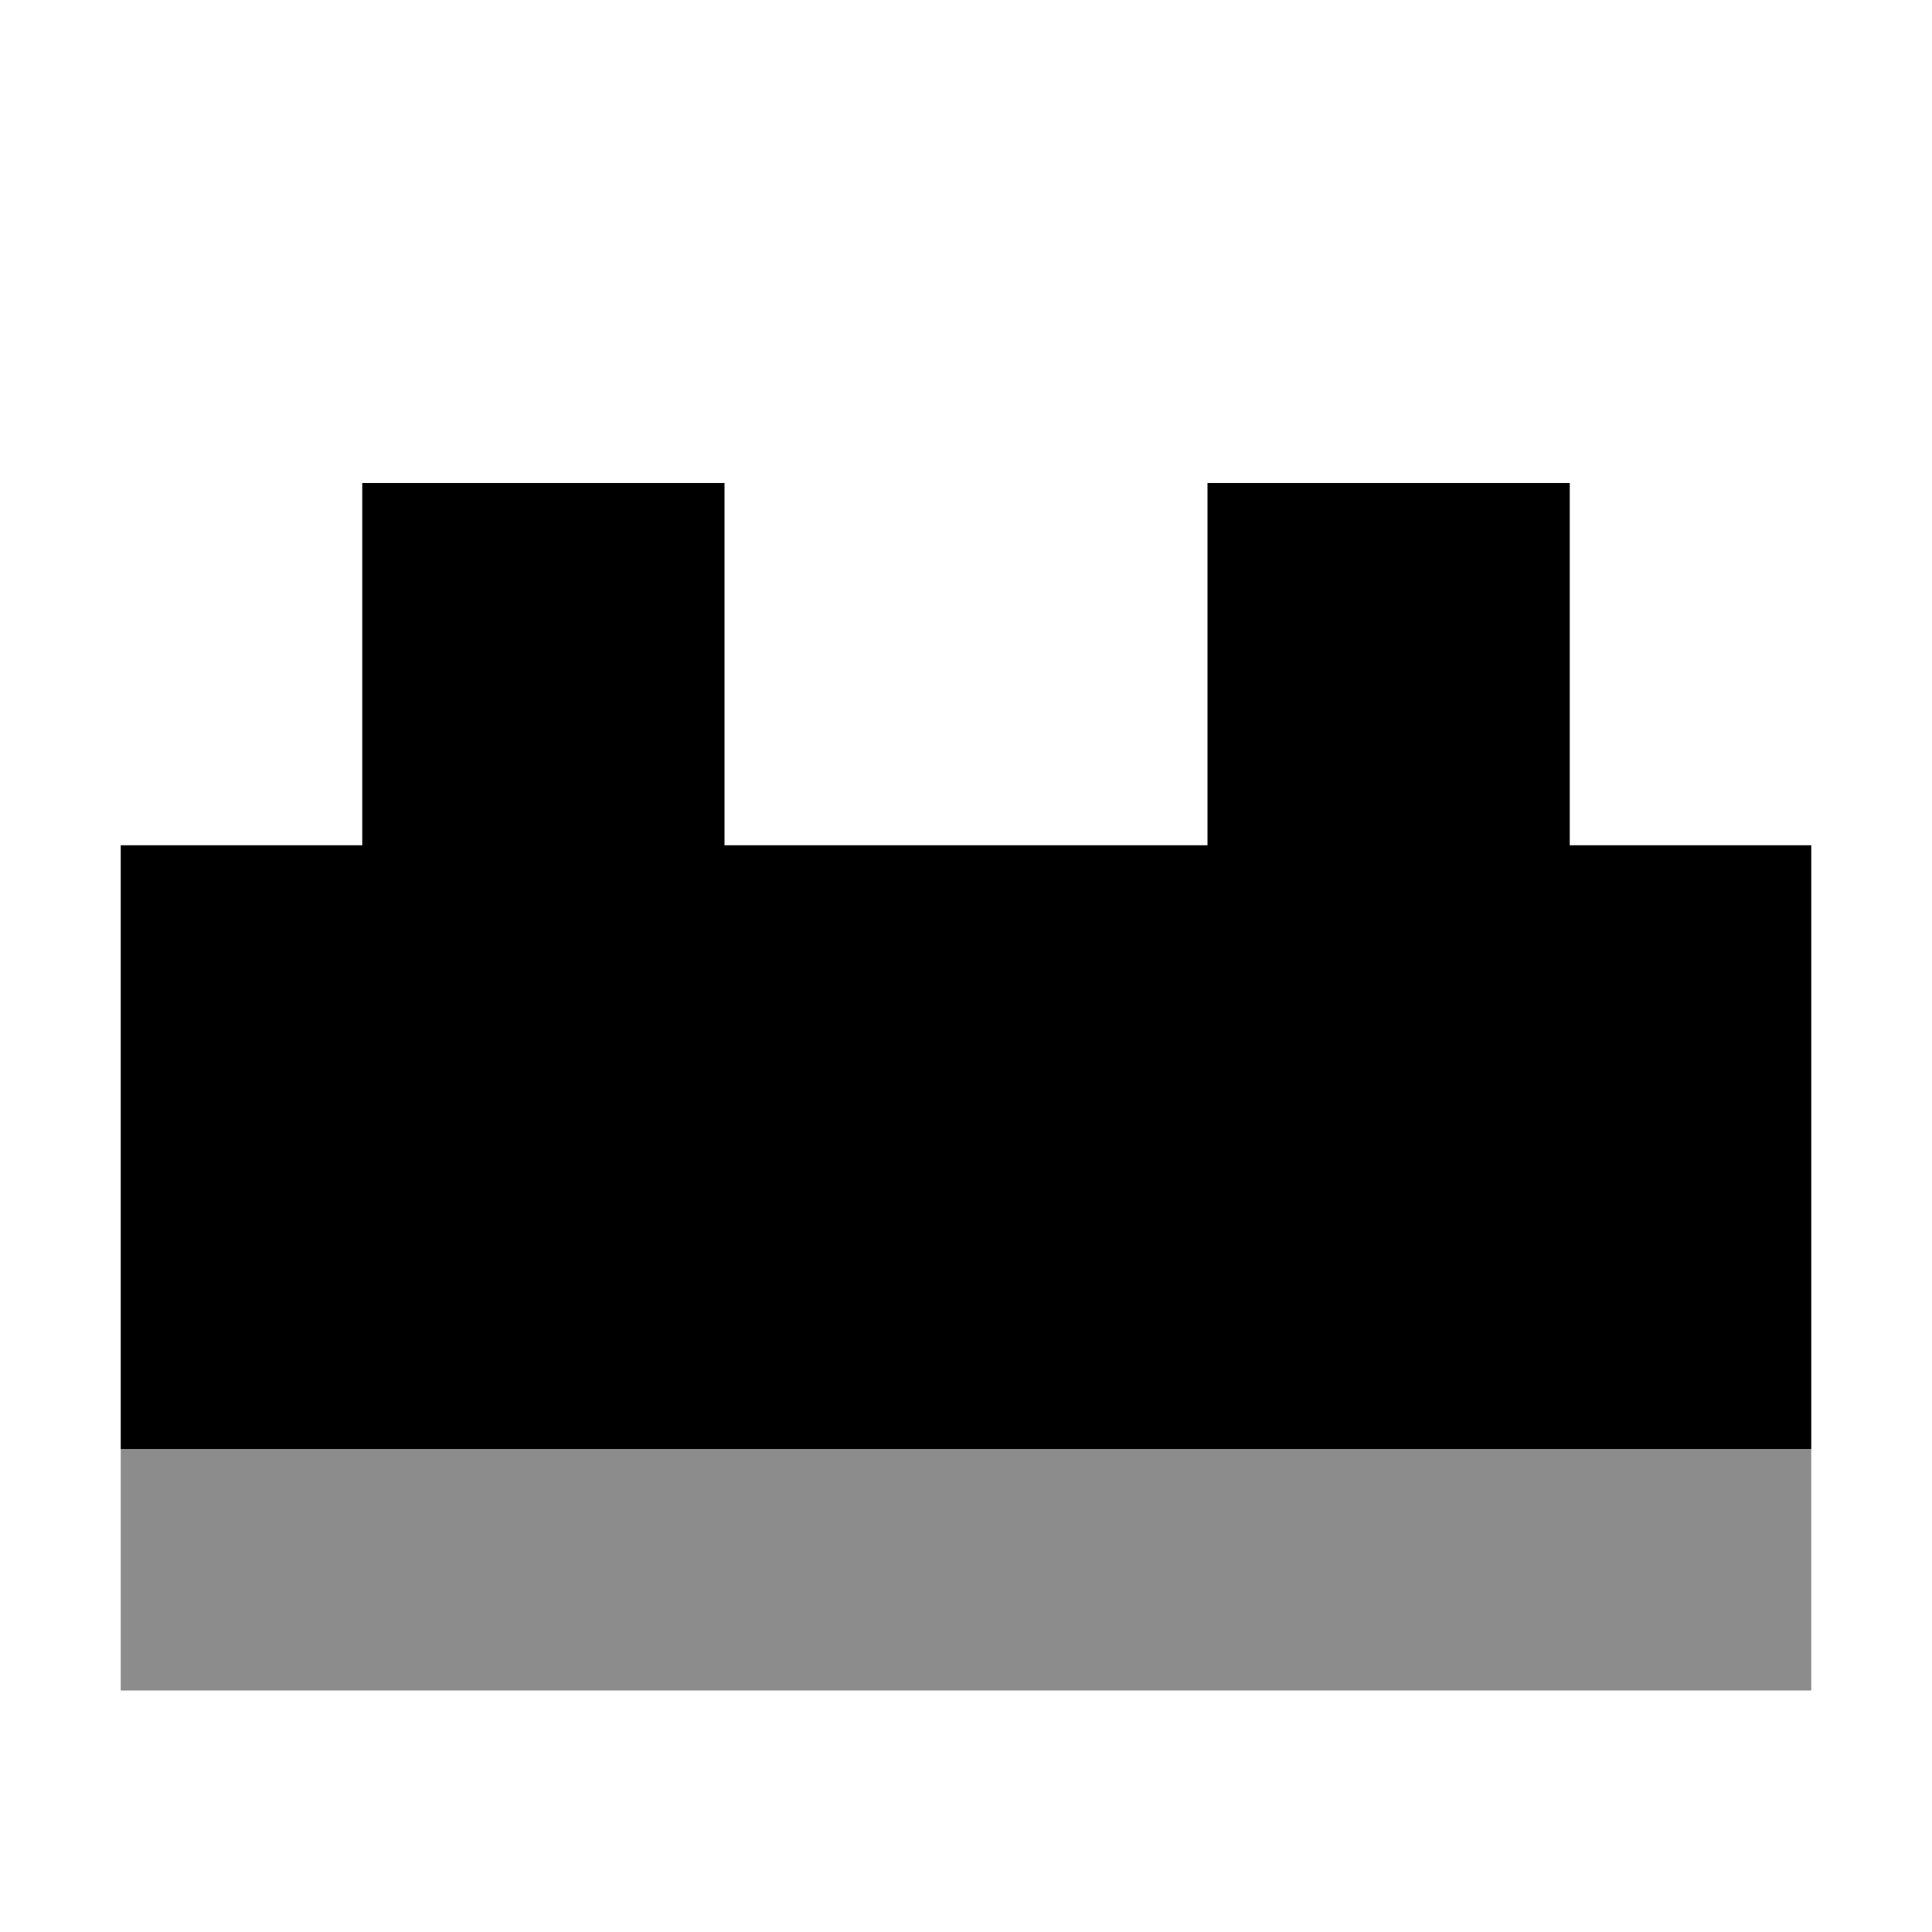
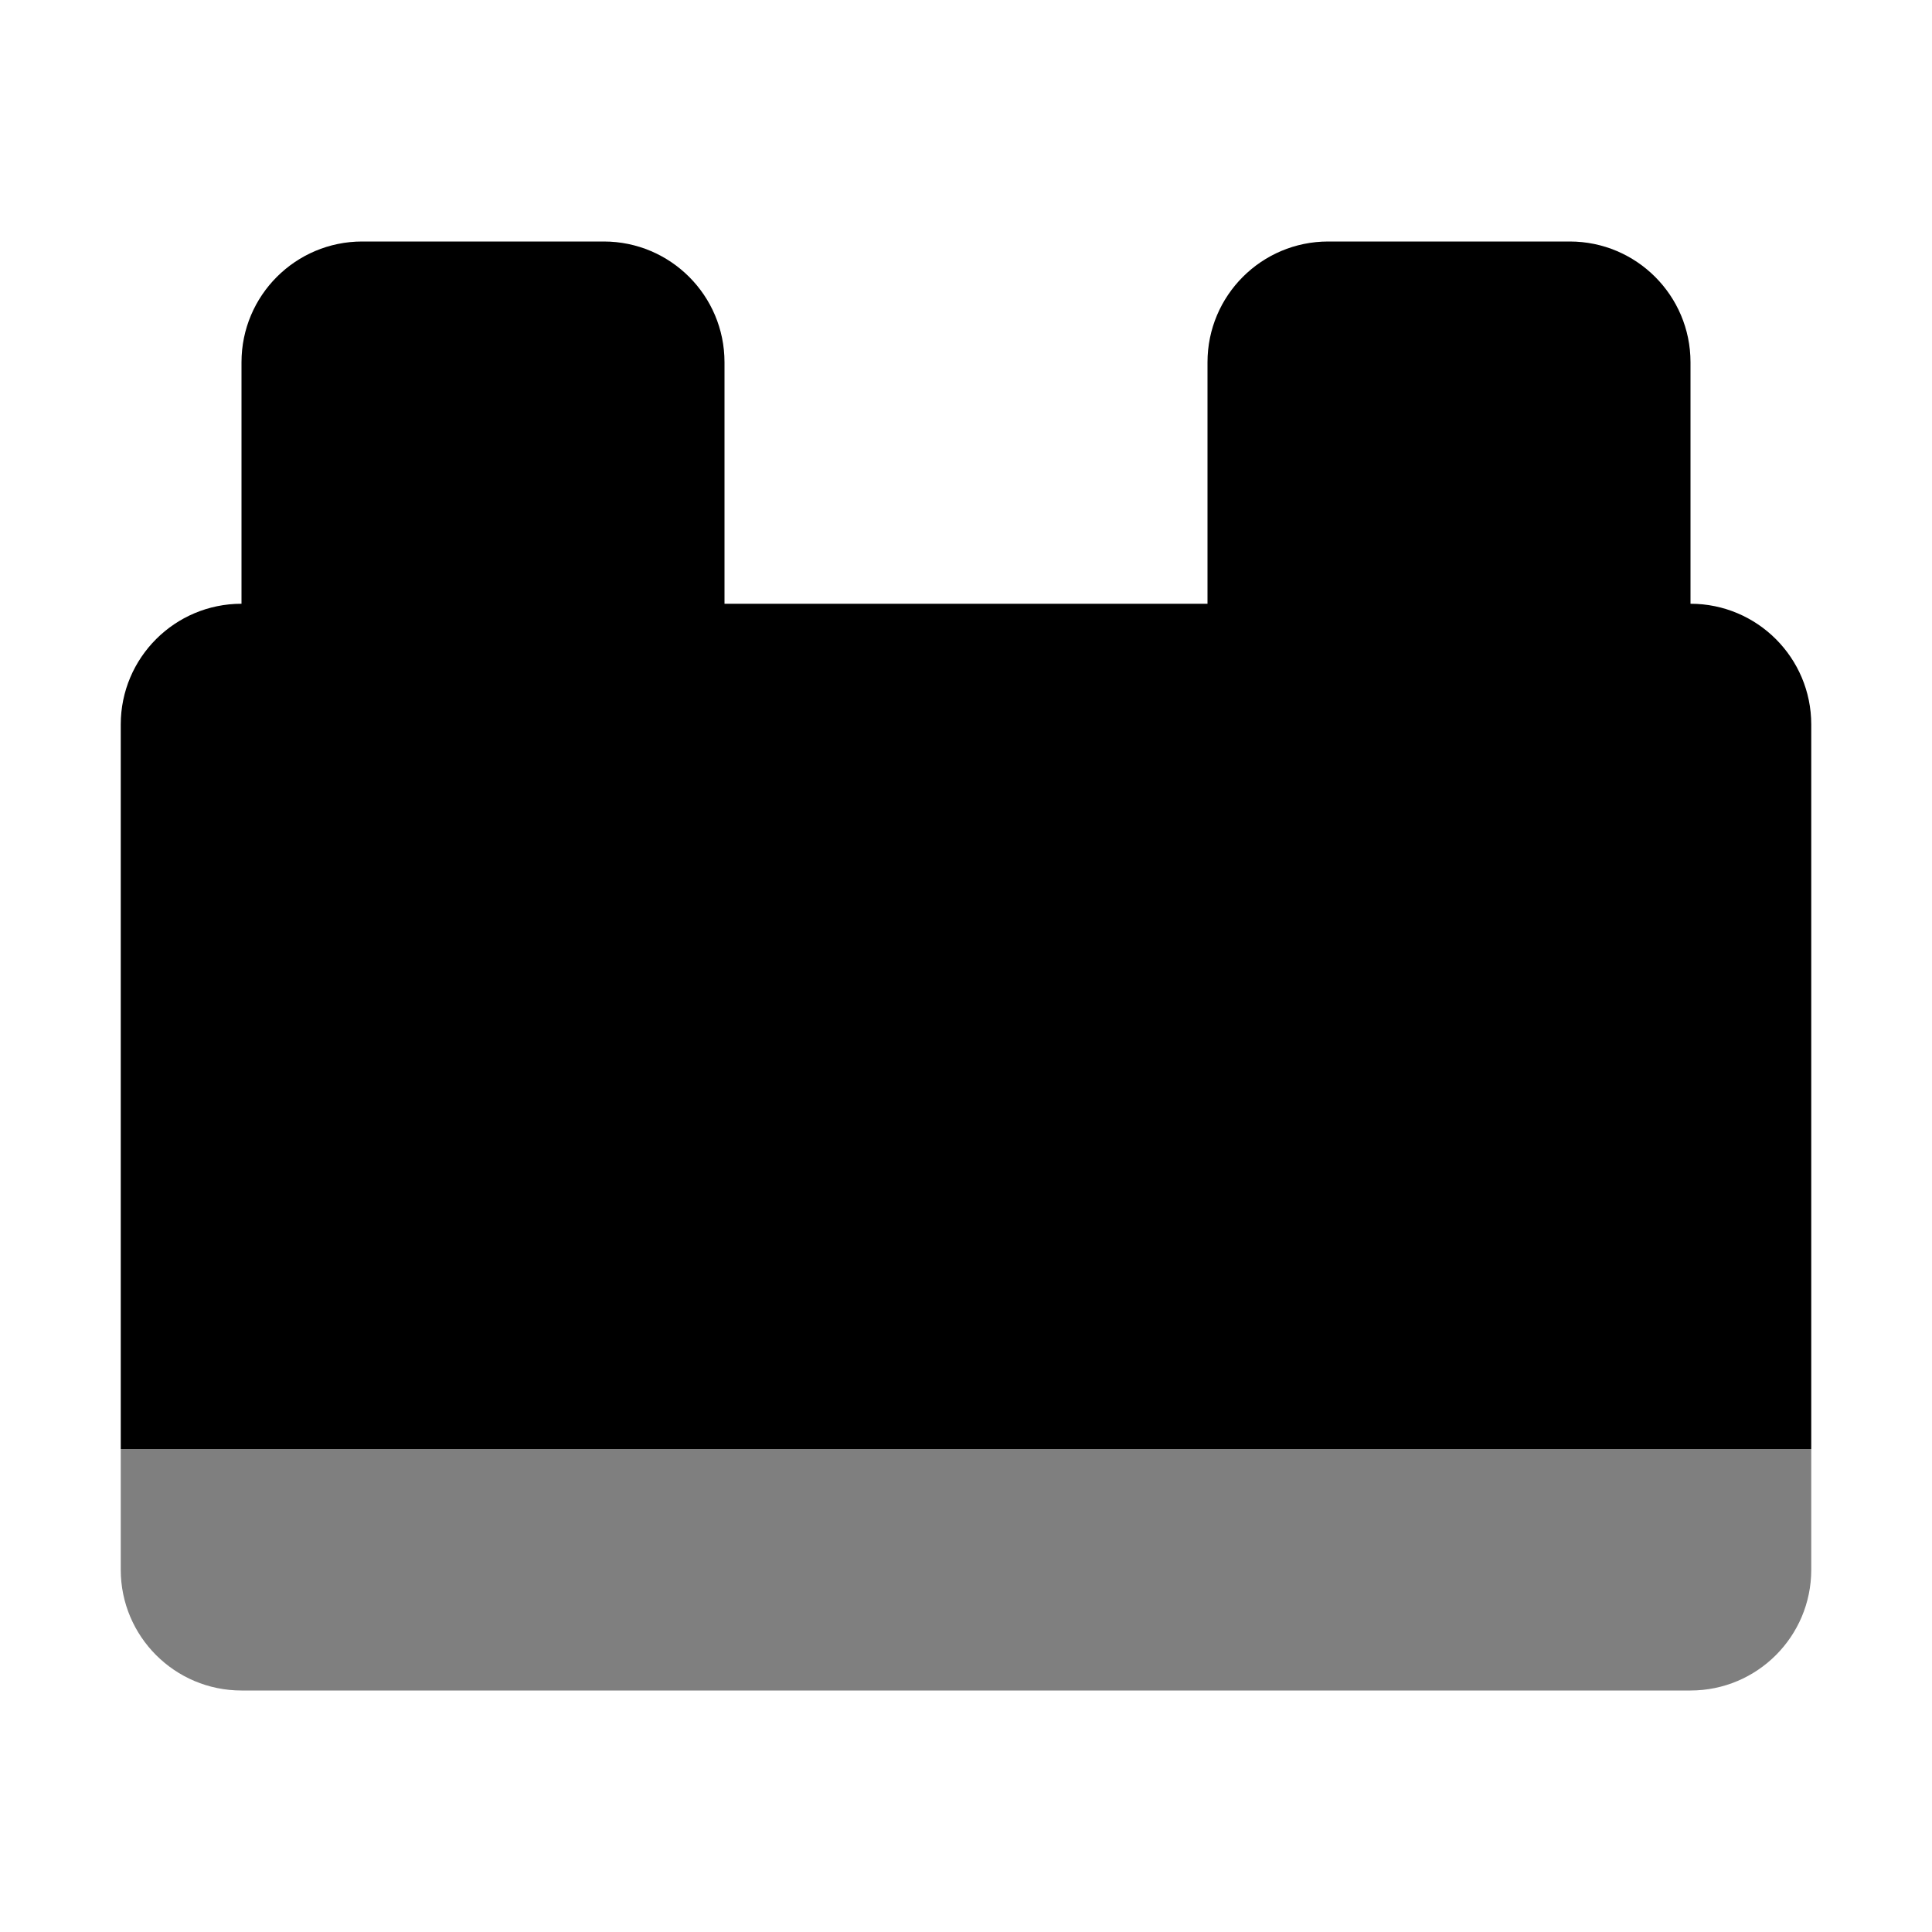
- <svg xmlns="http://www.w3.org/2000/svg" viewBox="0 0 16 16">
-   <path fill="currentColor" fill-rule="evenodd" d="M3 4H6V7H10V4H13V7H15V14H1V7H3ZM1 12H15V14H1Z" />
-   <path fill="currentColor" fill-opacity="0.45" d="M1 12H15V14H1Z" />
+ <svg xmlns="http://www.w3.org/2000/svg" viewBox="0 0 16 16" fill="currentColor">
+   <path d="M3 2h2a1 1 0 0 1 1 1v2h4V3a1 1 0 0 1 1-1h2a1 1 0 0 1 1 1v2a1 1 0 0 1 1 1v6H1V6a1 1 0 0 1 1-1V3a1 1 0 0 1 1-1z" />
+   <path fill-opacity=".5" d="M1 12h14v1a1 1 0 0 1-1 1H2a1 1 0 0 1-1-1z" />
</svg>
